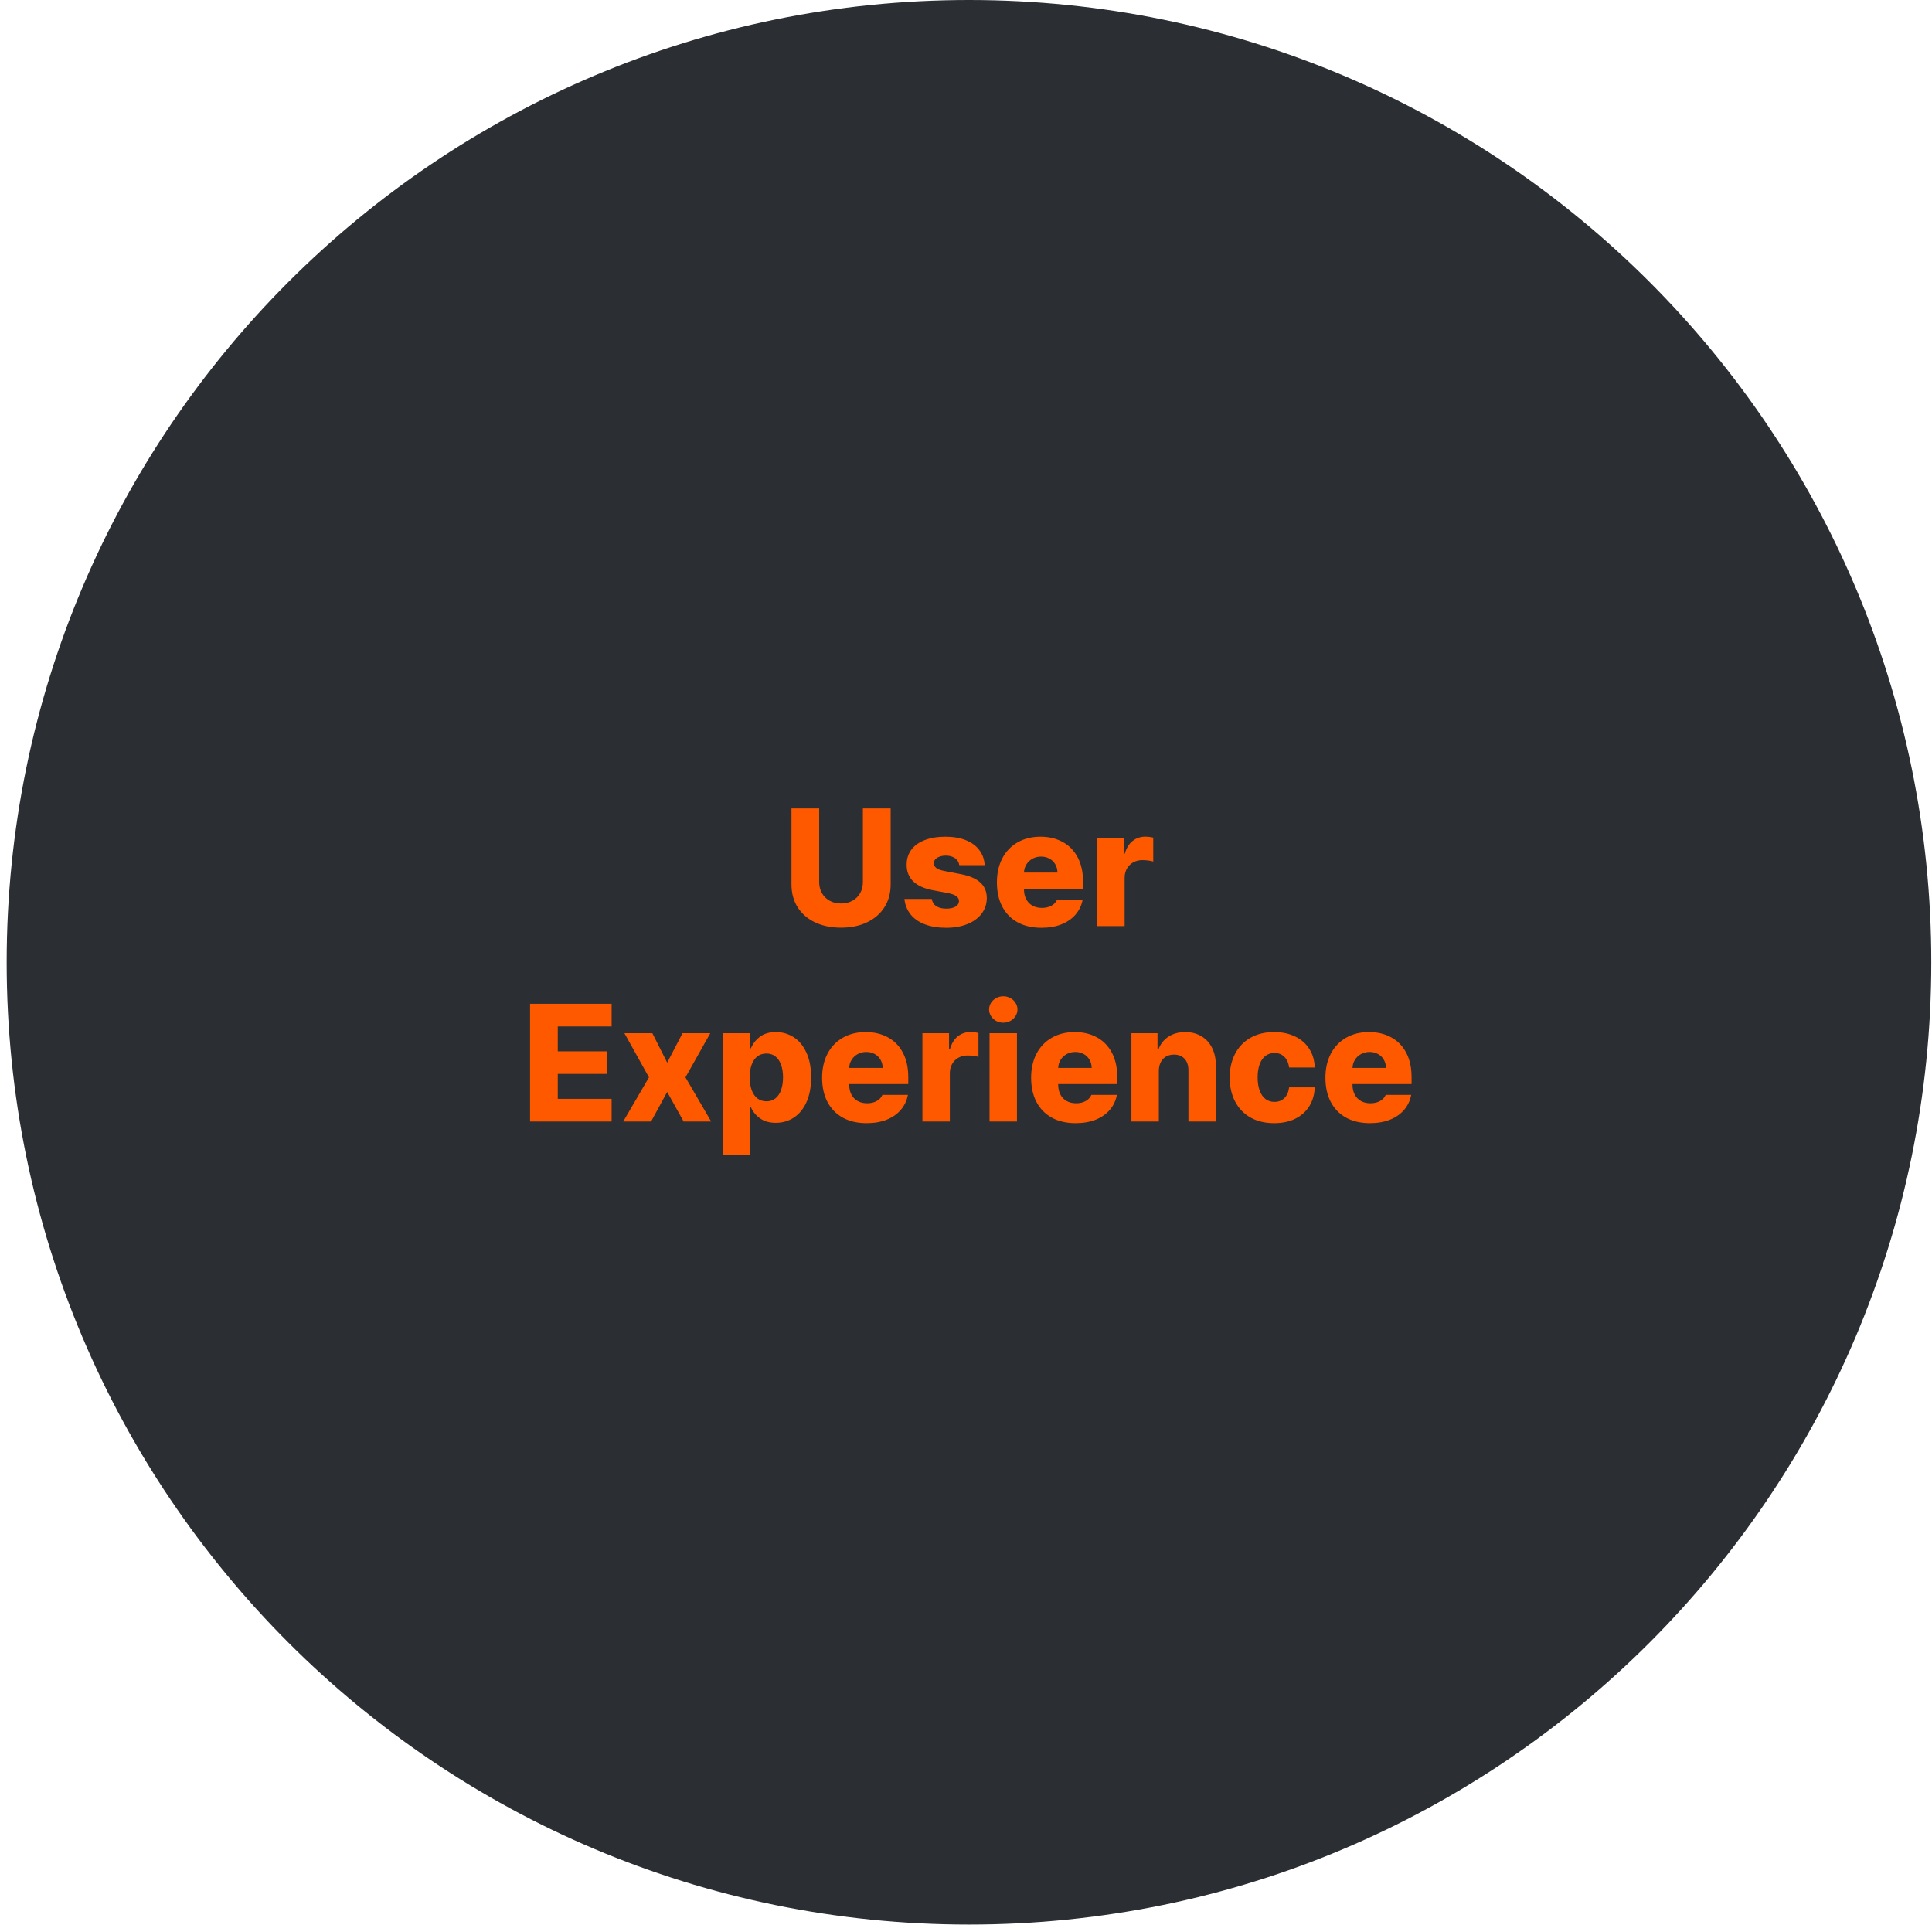
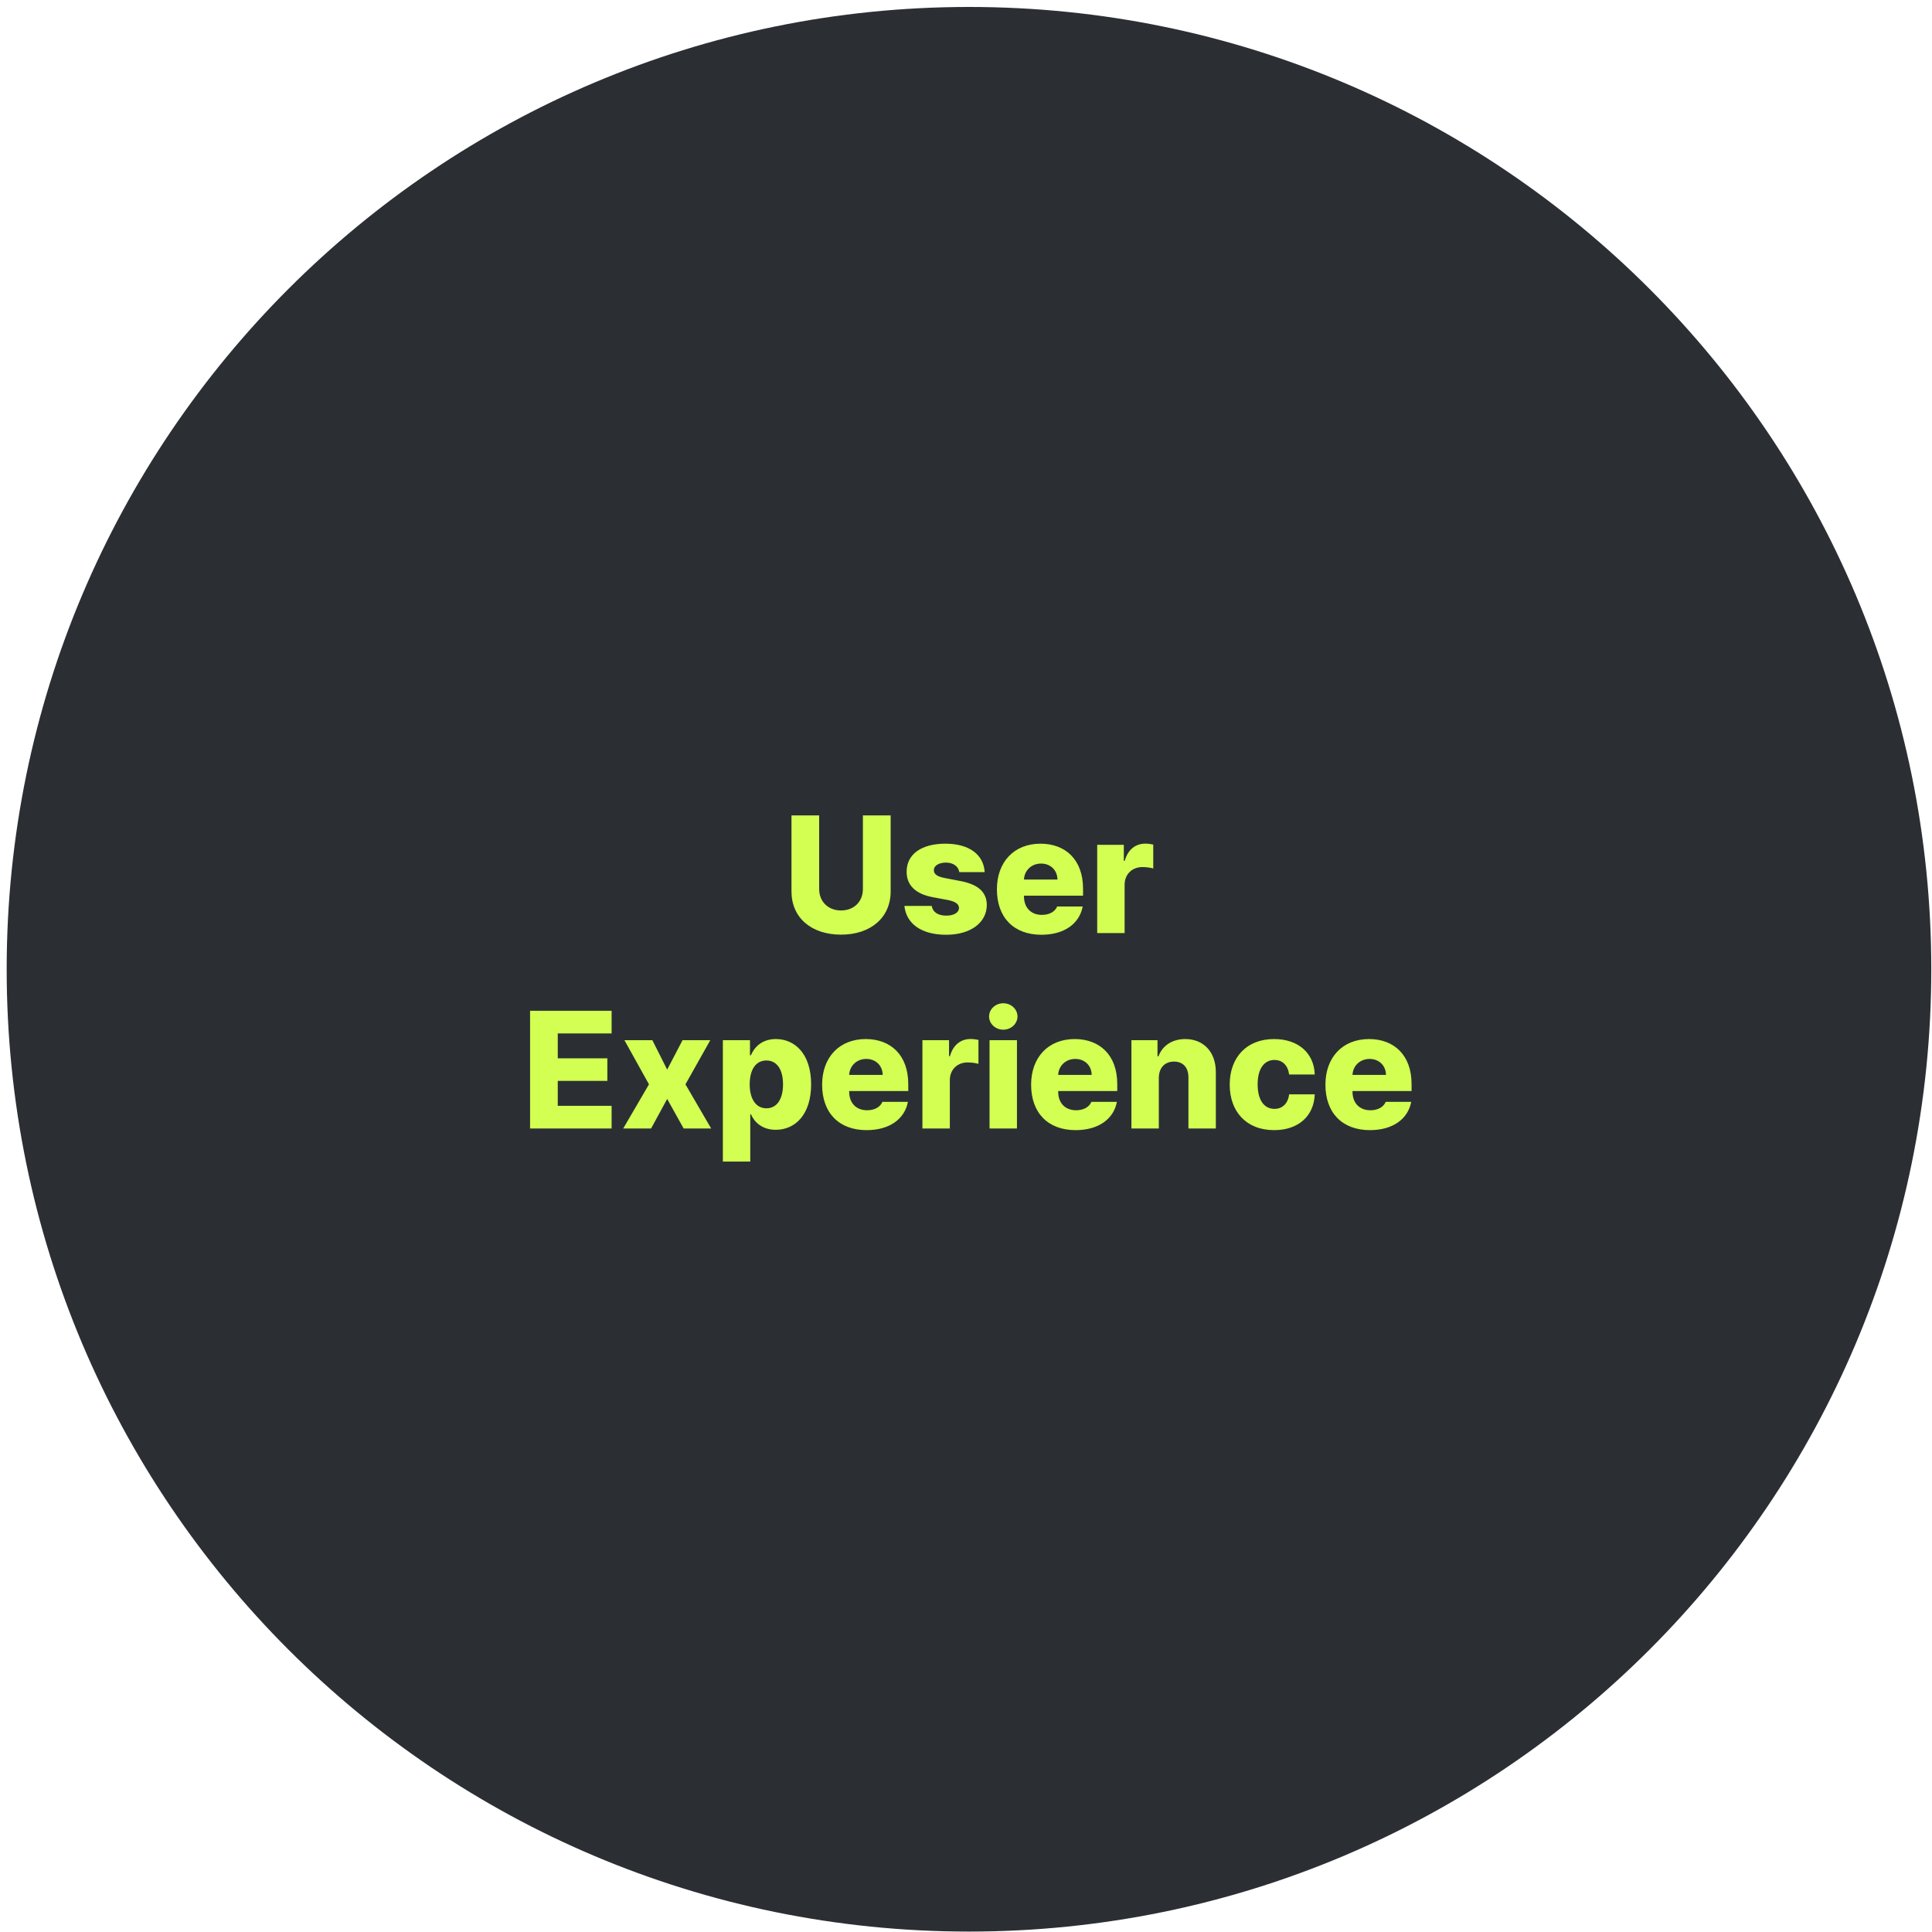
- <svg xmlns="http://www.w3.org/2000/svg" width="267" height="266" viewBox="0 0 267 266" fill="none">
-   <circle cx="133.912" cy="132.99" r="132.99" fill="#2B2F34" />
-   <path d="M123.088 111.728V122.227C123.088 123.423 122.802 124.474 122.23 125.379C121.658 126.279 120.853 126.976 119.816 127.468C118.783 127.96 117.59 128.207 116.234 128.207C114.874 128.207 113.674 127.96 112.637 127.468C111.604 126.976 110.802 126.279 110.23 125.379C109.664 124.474 109.381 123.423 109.381 122.227V111.728H113.209V121.901C113.209 122.473 113.336 122.984 113.59 123.434C113.844 123.879 114.199 124.228 114.654 124.482C115.114 124.736 115.641 124.863 116.234 124.863C116.827 124.863 117.351 124.736 117.807 124.482C118.267 124.228 118.622 123.879 118.871 123.434C119.125 122.984 119.252 122.473 119.252 121.901V111.728H123.088ZM132.572 119.566C132.519 119.164 132.323 118.844 131.984 118.605C131.645 118.367 131.224 118.248 130.721 118.248C130.409 118.248 130.126 118.293 129.872 118.383C129.617 118.468 129.416 118.59 129.268 118.748C129.125 118.907 129.056 119.09 129.062 119.296C129.051 119.545 129.154 119.76 129.371 119.94C129.594 120.12 129.956 120.26 130.459 120.36L132.77 120.805C133.983 121.038 134.885 121.425 135.478 121.965C136.071 122.505 136.37 123.219 136.376 124.109C136.37 124.929 136.129 125.652 135.653 126.277C135.182 126.896 134.523 127.375 133.676 127.714C132.828 128.053 131.86 128.222 130.769 128.222C129.625 128.222 128.635 128.061 127.799 127.738C126.962 127.415 126.306 126.955 125.829 126.356C125.358 125.758 125.078 125.051 124.988 124.236H128.768C128.837 124.67 129.046 125.004 129.395 125.237C129.75 125.464 130.213 125.578 130.785 125.578C131.304 125.578 131.722 125.485 132.04 125.3C132.363 125.109 132.527 124.85 132.532 124.522C132.527 124.246 132.4 124.021 132.151 123.847C131.902 123.667 131.513 123.524 130.983 123.418L128.903 123.029C127.706 122.801 126.804 122.391 126.195 121.798C125.591 121.2 125.292 120.437 125.297 119.511C125.297 118.711 125.512 118.02 125.941 117.438C126.375 116.856 126.994 116.411 127.799 116.104C128.609 115.792 129.559 115.635 130.65 115.635C131.735 115.635 132.675 115.794 133.469 116.112C134.268 116.429 134.891 116.885 135.335 117.478C135.785 118.065 136.034 118.762 136.082 119.566H132.572ZM143.918 128.222C142.658 128.222 141.564 127.971 140.638 127.468C139.717 126.96 139.007 126.234 138.51 125.292C138.017 124.35 137.771 123.233 137.771 121.941C137.771 120.691 138.017 119.59 138.51 118.637C139.007 117.684 139.711 116.946 140.622 116.422C141.533 115.897 142.591 115.635 143.799 115.635C144.947 115.635 145.964 115.876 146.848 116.358C147.738 116.835 148.431 117.541 148.929 118.478C149.426 119.41 149.675 120.535 149.675 121.853V122.822H141.511V122.902C141.511 123.415 141.612 123.868 141.813 124.26C142.014 124.646 142.3 124.945 142.671 125.157C143.047 125.369 143.486 125.475 143.989 125.475C144.503 125.475 144.945 125.372 145.315 125.165C145.686 124.959 145.948 124.675 146.102 124.315H149.628C149.474 125.109 149.146 125.8 148.643 126.388C148.145 126.97 147.494 127.423 146.689 127.746C145.885 128.064 144.961 128.222 143.918 128.222ZM146.141 120.591C146.136 120.167 146.035 119.789 145.84 119.455C145.649 119.116 145.382 118.854 145.037 118.669C144.693 118.478 144.307 118.383 143.878 118.383C143.439 118.383 143.041 118.481 142.687 118.677C142.337 118.868 142.057 119.132 141.845 119.471C141.639 119.805 141.527 120.178 141.511 120.591H146.141ZM151.633 115.794H155.31V118.002H155.437C155.654 117.224 156.014 116.633 156.517 116.231C157.02 115.829 157.613 115.627 158.296 115.627C158.64 115.627 159 115.67 159.376 115.754V119.066C159.207 119.008 158.976 118.96 158.685 118.923C158.394 118.886 158.124 118.868 157.875 118.868C157.409 118.868 156.988 118.971 156.613 119.177C156.242 119.378 155.951 119.667 155.739 120.043C155.527 120.413 155.421 120.837 155.421 121.313V127.992H151.633V115.794ZM73.255 138.728H84.524V141.857H77.083V145.296H83.936V148.417H77.083V151.863H84.524V154.992H73.255V138.728ZM92.204 146.86L94.325 142.794H98.16L94.73 148.893L98.28 154.992H94.476L92.204 150.91L89.981 154.992H86.129L89.687 148.893L86.296 142.794H90.156L92.204 146.86ZM99.898 142.794H103.647V144.875H103.774C104.038 144.24 104.457 143.707 105.028 143.279C105.6 142.85 106.333 142.635 107.228 142.635C108.118 142.635 108.93 142.868 109.666 143.334C110.402 143.795 110.99 144.496 111.429 145.439C111.874 146.376 112.096 147.53 112.096 148.901C112.096 150.235 111.882 151.376 111.453 152.324C111.024 153.266 110.439 153.978 109.698 154.46C108.962 154.937 108.134 155.175 107.212 155.175C106.344 155.175 105.621 154.971 105.044 154.563C104.467 154.156 104.044 153.642 103.774 153.023H103.686V159.566H99.898V142.794ZM103.607 148.893C103.607 149.56 103.697 150.145 103.877 150.648C104.062 151.146 104.327 151.53 104.671 151.8C105.02 152.07 105.436 152.205 105.918 152.205C106.405 152.205 106.821 152.07 107.165 151.8C107.509 151.524 107.768 151.138 107.943 150.64C108.123 150.143 108.213 149.56 108.213 148.893C108.213 148.226 108.123 147.646 107.943 147.154C107.768 146.656 107.509 146.273 107.165 146.003C106.821 145.733 106.405 145.598 105.918 145.598C105.431 145.598 105.015 145.73 104.671 145.995C104.327 146.259 104.062 146.64 103.877 147.138C103.697 147.631 103.607 148.216 103.607 148.893ZM119.763 155.222C118.503 155.222 117.409 154.971 116.483 154.468C115.562 153.96 114.852 153.234 114.355 152.292C113.862 151.35 113.616 150.233 113.616 148.941C113.616 147.691 113.862 146.59 114.355 145.637C114.852 144.684 115.556 143.946 116.467 143.422C117.378 142.897 118.436 142.635 119.644 142.635C120.792 142.635 121.809 142.876 122.693 143.358C123.583 143.835 124.276 144.541 124.774 145.478C125.271 146.41 125.52 147.535 125.52 148.853V149.822H117.356V149.902C117.356 150.415 117.457 150.868 117.658 151.26C117.859 151.646 118.145 151.945 118.516 152.157C118.892 152.369 119.331 152.475 119.834 152.475C120.348 152.475 120.79 152.372 121.16 152.165C121.531 151.959 121.793 151.675 121.947 151.315H125.473C125.319 152.109 124.991 152.8 124.488 153.388C123.99 153.97 123.339 154.423 122.534 154.746C121.73 155.064 120.806 155.222 119.763 155.222ZM121.986 147.591C121.981 147.167 121.88 146.789 121.685 146.455C121.494 146.116 121.227 145.854 120.882 145.669C120.538 145.478 120.152 145.383 119.723 145.383C119.284 145.383 118.887 145.481 118.532 145.677C118.182 145.868 117.902 146.132 117.69 146.471C117.484 146.805 117.372 147.178 117.356 147.591H121.986ZM127.478 142.794H131.155V145.002H131.282C131.499 144.224 131.859 143.633 132.362 143.231C132.865 142.829 133.458 142.627 134.141 142.627C134.485 142.627 134.845 142.67 135.221 142.754V146.066C135.052 146.008 134.821 145.96 134.53 145.923C134.239 145.886 133.969 145.868 133.72 145.868C133.254 145.868 132.833 145.971 132.458 146.177C132.087 146.378 131.796 146.667 131.584 147.043C131.372 147.413 131.266 147.837 131.266 148.313V154.992H127.478V142.794ZM136.754 142.794H140.542V154.992H136.754V142.794ZM138.652 141.341C138.297 141.341 137.969 141.259 137.667 141.095C137.371 140.931 137.133 140.708 136.953 140.428C136.778 140.147 136.69 139.843 136.69 139.514C136.69 139.186 136.778 138.882 136.953 138.601C137.133 138.321 137.371 138.098 137.667 137.934C137.969 137.77 138.297 137.688 138.652 137.688C139.007 137.688 139.332 137.77 139.629 137.934C139.931 138.098 140.169 138.321 140.343 138.601C140.524 138.882 140.614 139.186 140.614 139.514C140.614 139.843 140.524 140.147 140.343 140.428C140.169 140.708 139.931 140.931 139.629 141.095C139.332 141.259 139.007 141.341 138.652 141.341ZM148.645 155.222C147.385 155.222 146.292 154.971 145.366 154.468C144.444 153.96 143.735 153.234 143.237 152.292C142.745 151.35 142.499 150.233 142.499 148.941C142.499 147.691 142.745 146.59 143.237 145.637C143.735 144.684 144.439 143.946 145.35 143.422C146.26 142.897 147.319 142.635 148.526 142.635C149.675 142.635 150.692 142.876 151.576 143.358C152.465 143.835 153.159 144.541 153.656 145.478C154.154 146.41 154.403 147.535 154.403 148.853V149.822H146.239V149.902C146.239 150.415 146.34 150.868 146.541 151.26C146.742 151.646 147.028 151.945 147.399 152.157C147.774 152.369 148.214 152.475 148.717 152.475C149.23 152.475 149.672 152.372 150.043 152.165C150.414 151.959 150.676 151.675 150.829 151.315H154.355C154.202 152.109 153.873 152.8 153.371 153.388C152.873 153.97 152.222 154.423 151.417 154.746C150.612 155.064 149.688 155.222 148.645 155.222ZM150.869 147.591C150.864 147.167 150.763 146.789 150.567 146.455C150.377 146.116 150.109 145.854 149.765 145.669C149.421 145.478 149.034 145.383 148.606 145.383C148.166 145.383 147.769 145.481 147.414 145.677C147.065 145.868 146.784 146.132 146.573 146.471C146.366 146.805 146.255 147.178 146.239 147.591H150.869ZM160.149 154.992H156.361V142.794H159.966V145.018H160.101C160.371 144.277 160.832 143.694 161.483 143.271C162.134 142.847 162.907 142.635 163.802 142.635C164.644 142.635 165.385 142.826 166.026 143.207C166.666 143.583 167.159 144.118 167.503 144.811C167.852 145.505 168.027 146.307 168.027 147.218V154.992H164.239V147.948C164.244 147.26 164.069 146.723 163.715 146.336C163.36 145.944 162.87 145.748 162.246 145.748C161.827 145.748 161.459 145.838 161.142 146.018C160.829 146.198 160.586 146.46 160.411 146.805C160.236 147.143 160.149 147.548 160.149 148.02V154.992ZM176.083 155.222C174.823 155.222 173.729 154.96 172.803 154.436C171.882 153.907 171.175 153.168 170.683 152.221C170.19 151.268 169.944 150.172 169.944 148.933C169.944 147.689 170.19 146.593 170.683 145.645C171.18 144.692 171.89 143.954 172.811 143.429C173.737 142.9 174.825 142.635 176.075 142.635C177.176 142.635 178.145 142.839 178.981 143.247C179.823 143.649 180.477 144.221 180.943 144.962C181.414 145.698 181.665 146.556 181.697 147.535H178.155C178.076 146.91 177.859 146.421 177.504 146.066C177.149 145.706 176.692 145.526 176.13 145.526C175.659 145.526 175.249 145.656 174.899 145.915C174.55 146.175 174.28 146.558 174.089 147.067C173.899 147.57 173.804 148.178 173.804 148.893C173.804 149.613 173.899 150.227 174.089 150.736C174.28 151.244 174.55 151.63 174.899 151.895C175.249 152.154 175.659 152.284 176.13 152.284C176.681 152.284 177.136 152.109 177.496 151.76C177.856 151.411 178.076 150.916 178.155 150.275H181.697C181.66 151.265 181.409 152.133 180.943 152.88C180.482 153.621 179.836 154.198 179.005 154.611C178.174 155.019 177.2 155.222 176.083 155.222ZM189.319 155.222C188.059 155.222 186.966 154.971 186.039 154.468C185.118 153.96 184.409 153.234 183.911 152.292C183.419 151.35 183.172 150.233 183.172 148.941C183.172 147.691 183.419 146.59 183.911 145.637C184.409 144.684 185.113 143.946 186.023 143.422C186.934 142.897 187.993 142.635 189.2 142.635C190.349 142.635 191.365 142.876 192.25 143.358C193.139 143.835 193.833 144.541 194.33 145.478C194.828 146.41 195.077 147.535 195.077 148.853V149.822H186.913V149.902C186.913 150.415 187.013 150.868 187.215 151.26C187.416 151.646 187.702 151.945 188.072 152.157C188.448 152.369 188.888 152.475 189.391 152.475C189.904 152.475 190.346 152.372 190.717 152.165C191.087 151.959 191.349 151.675 191.503 151.315H195.029C194.875 152.109 194.547 152.8 194.044 153.388C193.547 153.97 192.895 154.423 192.091 154.746C191.286 155.064 190.362 155.222 189.319 155.222ZM191.543 147.591C191.537 147.167 191.437 146.789 191.241 146.455C191.05 146.116 190.783 145.854 190.439 145.669C190.095 145.478 189.708 145.383 189.279 145.383C188.84 145.383 188.443 145.481 188.088 145.677C187.739 145.868 187.458 146.132 187.246 146.471C187.04 146.805 186.929 147.178 186.913 147.591H191.543Z" fill="#FF5900" />
+ <svg xmlns="http://www.w3.org/2000/svg" width="267" height="267" viewBox="0 0 267 267" fill="none">
+   <circle cx="133.912" cy="133.951" r="132.99" fill="#2B2F34" />
+   <path d="M119.252 112.689H123.088V123.188C123.088 126.817 120.324 129.168 116.234 129.168C112.113 129.168 109.381 126.817 109.381 123.188V112.689H113.209V122.862C113.209 124.585 114.431 125.824 116.234 125.824C118.037 125.824 119.252 124.585 119.252 122.862V112.689ZM132.572 120.527C132.46 119.717 131.722 119.209 130.721 119.209C129.784 119.209 129.046 119.622 129.062 120.257C129.046 120.726 129.403 121.107 130.459 121.321L132.77 121.766C135.192 122.235 136.36 123.291 136.376 125.07C136.36 127.563 134.065 129.183 130.769 129.183C127.283 129.183 125.25 127.627 124.988 125.197H128.768C128.911 126.078 129.657 126.539 130.785 126.539C131.809 126.539 132.516 126.142 132.532 125.483C132.516 124.927 132.04 124.593 130.983 124.379L128.903 123.99C126.504 123.537 125.289 122.322 125.297 120.472C125.289 118.042 127.362 116.596 130.65 116.596C133.93 116.596 135.939 118.097 136.082 120.527H132.572ZM143.918 129.183C140.106 129.183 137.771 126.801 137.771 122.902C137.771 119.13 140.138 116.596 143.799 116.596C147.213 116.596 149.675 118.772 149.675 122.814V123.783H141.511V123.863C141.511 125.419 142.456 126.436 143.989 126.436C145.029 126.436 145.8 125.991 146.102 125.276H149.628C149.175 127.651 147.086 129.183 143.918 129.183ZM141.511 121.552H146.141C146.125 120.265 145.188 119.344 143.878 119.344C142.544 119.344 141.567 120.297 141.511 121.552ZM151.633 128.953V116.755H155.31V118.963H155.437C155.882 117.367 156.962 116.588 158.296 116.588C158.653 116.588 159.058 116.644 159.376 116.715V120.027C159.019 119.9 158.336 119.828 157.875 119.828C156.462 119.828 155.421 120.813 155.421 122.274V128.953H151.633ZM73.255 155.953V139.689H84.524V142.818H77.083V146.257H83.936V149.378H77.083V152.824H84.524V155.953H73.255ZM90.156 143.755L92.204 147.821L94.325 143.755H98.16L94.73 149.854L98.28 155.953H94.476L92.204 151.871L89.981 155.953H86.129L89.687 149.854L86.296 143.755H90.156ZM99.898 160.527V143.755H103.647V145.836H103.774C104.234 144.74 105.275 143.596 107.228 143.596C109.801 143.596 112.096 145.582 112.096 149.862C112.096 154 109.92 156.136 107.212 156.136C105.338 156.136 104.258 155.088 103.774 153.984H103.686V160.527H99.898ZM103.607 149.854C103.607 151.863 104.457 153.166 105.918 153.166C107.395 153.166 108.213 151.855 108.213 149.854C108.213 147.861 107.403 146.558 105.918 146.558C104.449 146.558 103.607 147.821 103.607 149.854ZM119.763 156.183C115.951 156.183 113.616 153.801 113.616 149.902C113.616 146.13 115.983 143.596 119.644 143.596C123.058 143.596 125.52 145.772 125.52 149.814V150.783H117.356V150.863C117.356 152.419 118.301 153.436 119.834 153.436C120.875 153.436 121.645 152.991 121.947 152.276H125.473C125.02 154.651 122.931 156.183 119.763 156.183ZM117.356 148.552H121.986C121.97 147.265 121.033 146.344 119.723 146.344C118.389 146.344 117.412 147.297 117.356 148.552ZM127.478 155.953V143.755H131.155V145.963H131.282C131.727 144.367 132.807 143.588 134.141 143.588C134.498 143.588 134.904 143.644 135.221 143.715V147.027C134.864 146.9 134.181 146.828 133.72 146.828C132.307 146.828 131.266 147.813 131.266 149.274V155.953H127.478ZM136.754 155.953V143.755H140.542V155.953H136.754ZM136.69 140.475C136.69 139.467 137.572 138.649 138.652 138.649C139.732 138.649 140.614 139.467 140.614 140.475C140.614 141.484 139.732 142.302 138.652 142.302C137.572 142.302 136.69 141.484 136.69 140.475ZM148.645 156.183C144.833 156.183 142.499 153.801 142.499 149.902C142.499 146.13 144.865 143.596 148.526 143.596C151.941 143.596 154.403 145.772 154.403 149.814V150.783H146.239V150.863C146.239 152.419 147.184 153.436 148.717 153.436C149.757 153.436 150.527 152.991 150.829 152.276H154.355C153.903 154.651 151.814 156.183 148.645 156.183ZM146.239 148.552H150.869C150.853 147.265 149.916 146.344 148.606 146.344C147.271 146.344 146.295 147.297 146.239 148.552ZM160.149 148.981V155.953H156.361V143.755H159.966V145.979H160.101C160.641 144.51 161.991 143.596 163.802 143.596C166.359 143.596 168.035 145.415 168.027 148.178V155.953H164.239V148.909C164.247 147.535 163.5 146.709 162.246 146.709C160.991 146.709 160.149 147.551 160.149 148.981ZM176.083 156.183C172.239 156.183 169.944 153.618 169.944 149.894C169.944 146.153 172.263 143.596 176.075 143.596C179.418 143.596 181.602 145.534 181.697 148.496H178.155C177.997 147.257 177.258 146.487 176.13 146.487C174.725 146.487 173.804 147.67 173.804 149.854C173.804 152.054 174.717 153.245 176.13 153.245C177.21 153.245 177.997 152.53 178.155 151.236H181.697C181.586 154.206 179.474 156.183 176.083 156.183ZM189.319 156.183C185.507 156.183 183.172 153.801 183.172 149.902C183.172 146.13 185.539 143.596 189.2 143.596C192.615 143.596 195.077 145.772 195.077 149.814V150.783H186.913V150.863C186.913 152.419 187.858 153.436 189.391 153.436C190.431 153.436 191.201 152.991 191.503 152.276H195.029C194.576 154.651 192.488 156.183 189.319 156.183ZM186.913 148.552H191.543C191.527 147.265 190.59 146.344 189.279 146.344C187.945 146.344 186.968 147.297 186.913 148.552Z" fill="#D2FF52" />
</svg>
